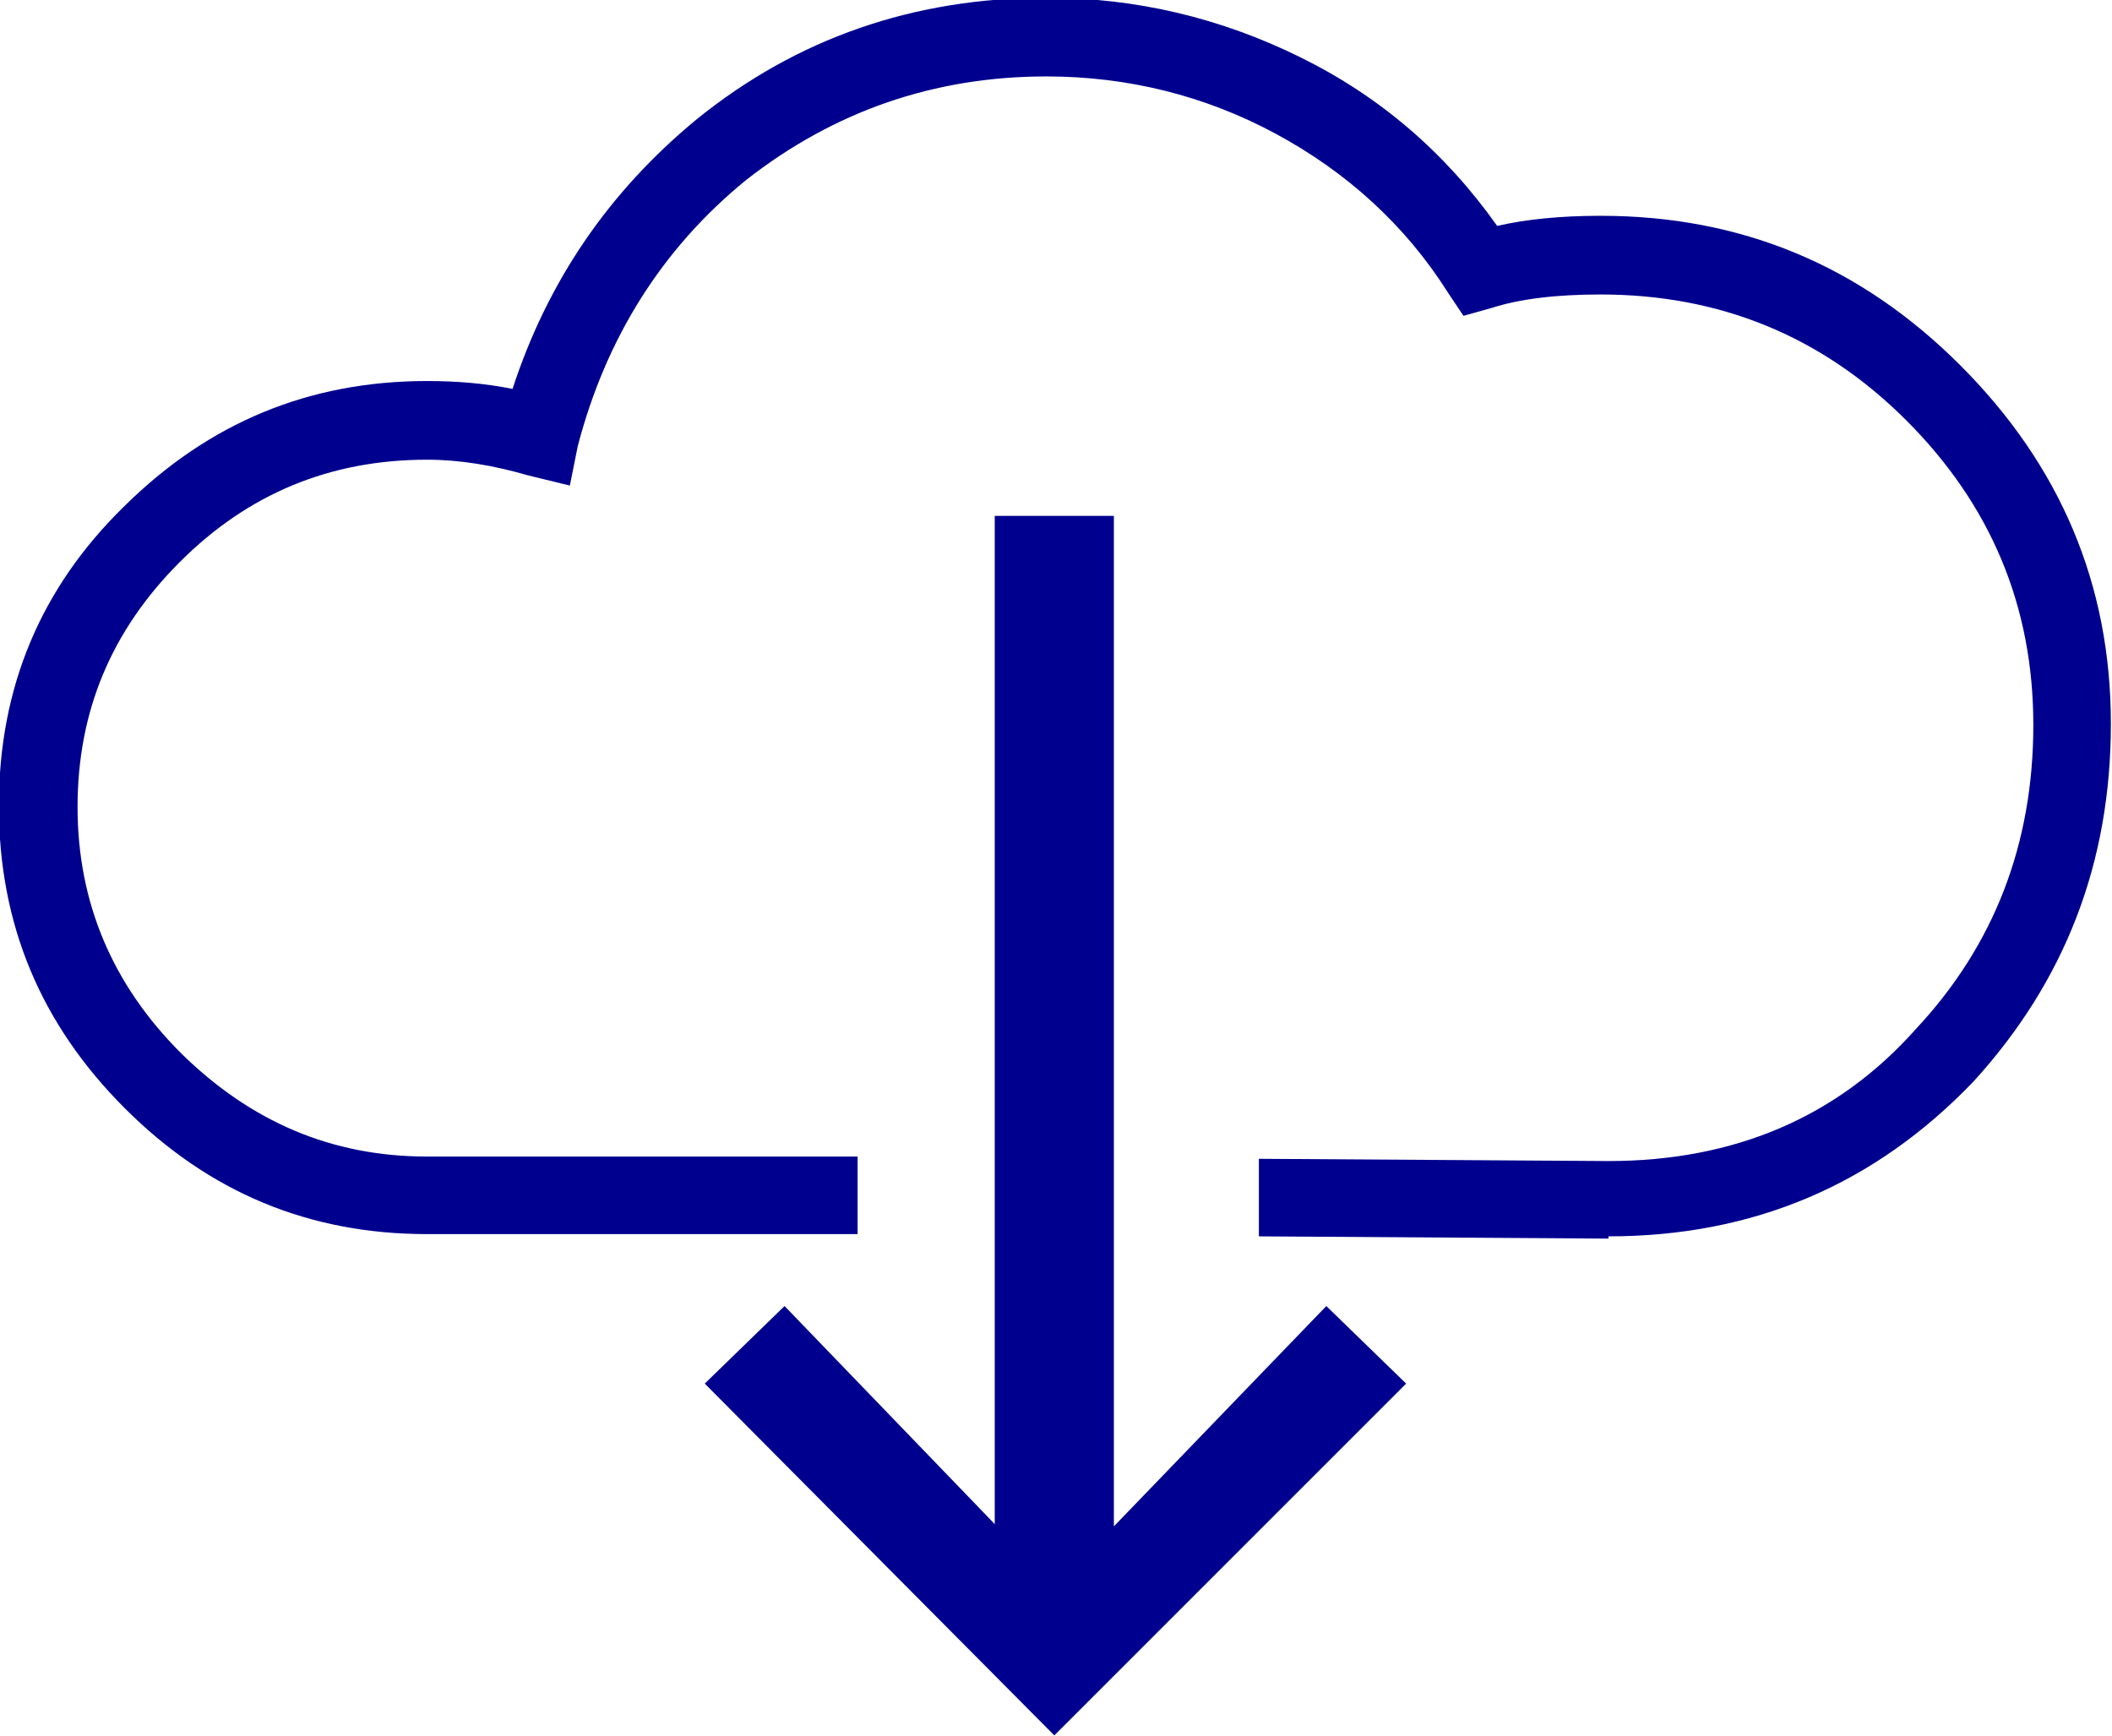
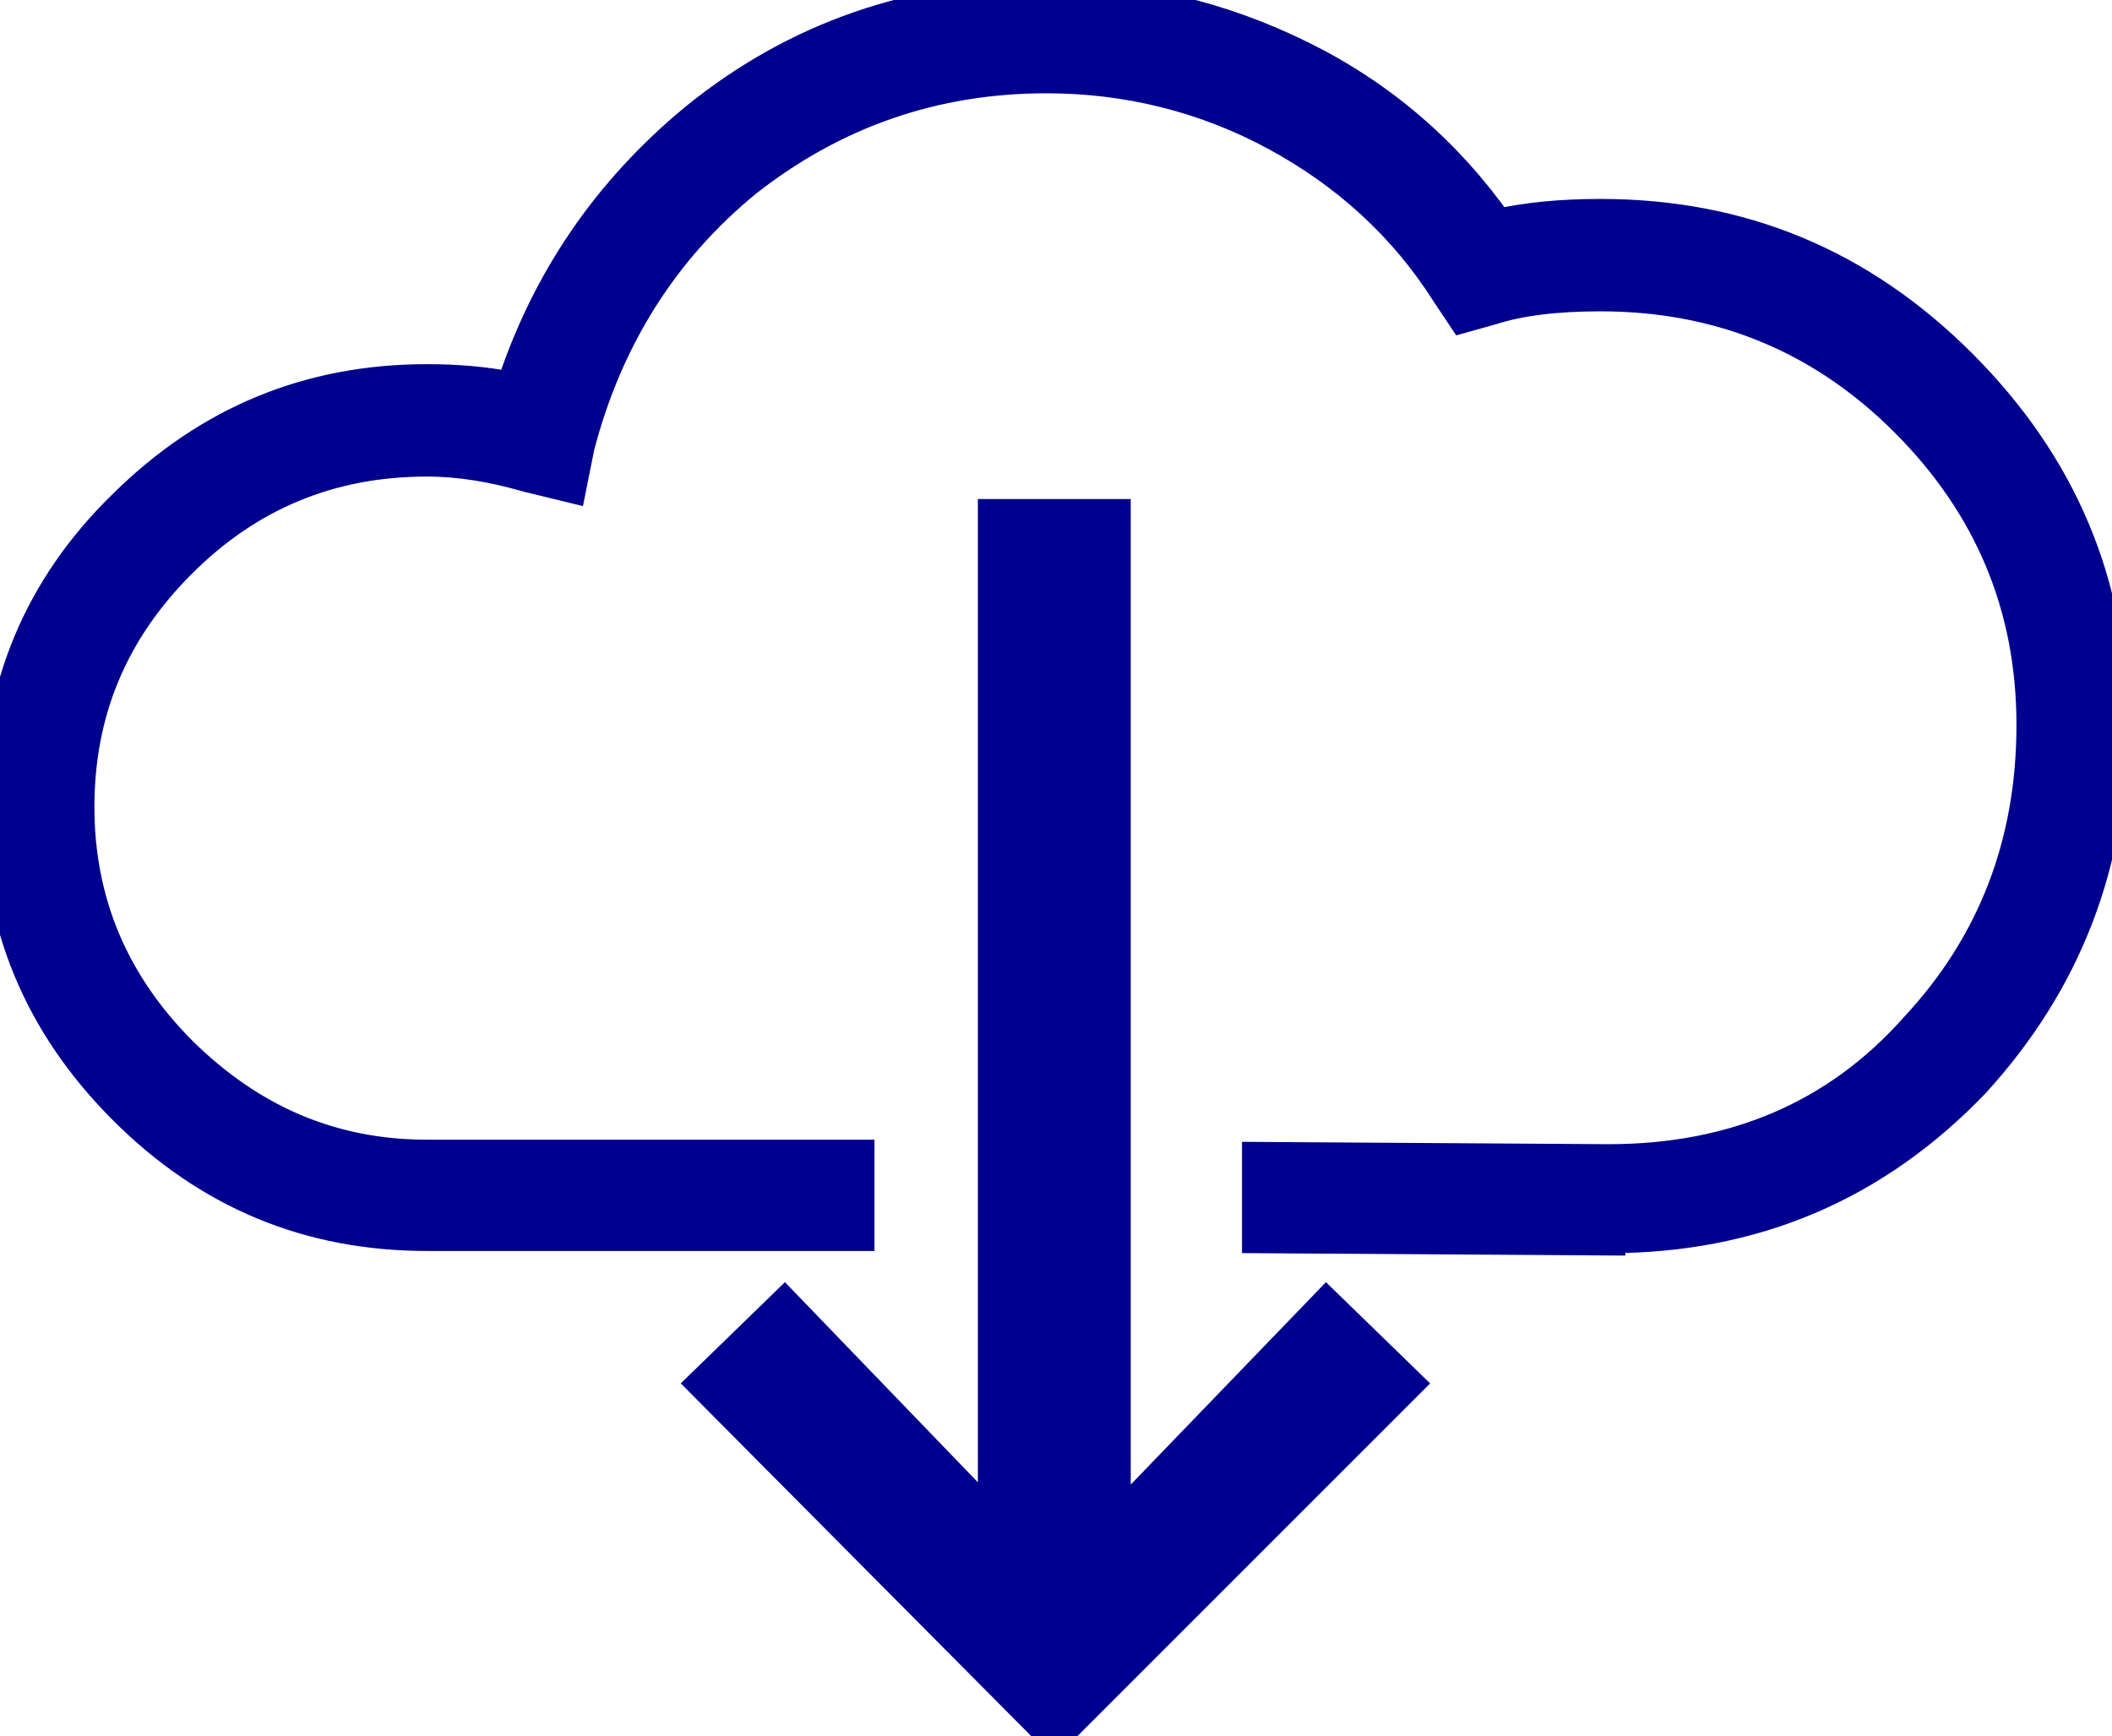
<svg xmlns="http://www.w3.org/2000/svg" id="Layer_2" data-name="Layer 2" viewBox="0 0 18.79 15.44">
  <defs>
    <style>
      .cls-1 {
        fill: #00008e;
+         stroke: #00008e;
+         stroke-width: .3px;
      }
    </style>
  </defs>
  <g id="Layer_1-2" data-name="Layer 1">
    <path class="cls-1" d="M14.31,11.02l-3.11-.02v-.69l3.11.02c1.12,0,2.04-.39,2.74-1.18.69-.74,1.04-1.64,1.04-2.7s-.38-1.96-1.13-2.71c-.75-.75-1.66-1.12-2.72-1.12-.4,0-.72.04-.97.12l-.25.07-.14-.21c-.38-.6-.9-1.07-1.53-1.41s-1.32-.51-2.04-.51c-1,0-1.89.31-2.67.92-.75.61-1.25,1.41-1.5,2.37l-.07.35-.37-.09c-.31-.09-.61-.14-.9-.14-.86,0-1.59.3-2.2.91-.61.61-.91,1.33-.91,2.18s.31,1.58.92,2.19c.62.61,1.34.92,2.19.92h3.83v.69h-3.83c-1.05,0-1.94-.37-2.69-1.12-.75-.75-1.12-1.64-1.12-2.69s.37-1.94,1.12-2.67c.75-.74,1.64-1.11,2.69-1.11.26,0,.51.02.76.07.31-.95.85-1.75,1.64-2.4.89-.72,1.93-1.08,3.11-1.08.8,0,1.55.18,2.26.53.71.35,1.29.85,1.75,1.5.26-.06.57-.09.92-.09,1.25,0,2.31.44,3.2,1.33s1.34,1.95,1.34,3.19-.41,2.29-1.22,3.18c-.88.92-1.96,1.38-3.25,1.38ZM11.8,11.62l.71.69-3.13,3.13-3.11-3.13.71-.69,1.87,1.94V4.59h1.06v8.99l1.89-1.96Z" />
  </g>
</svg>
